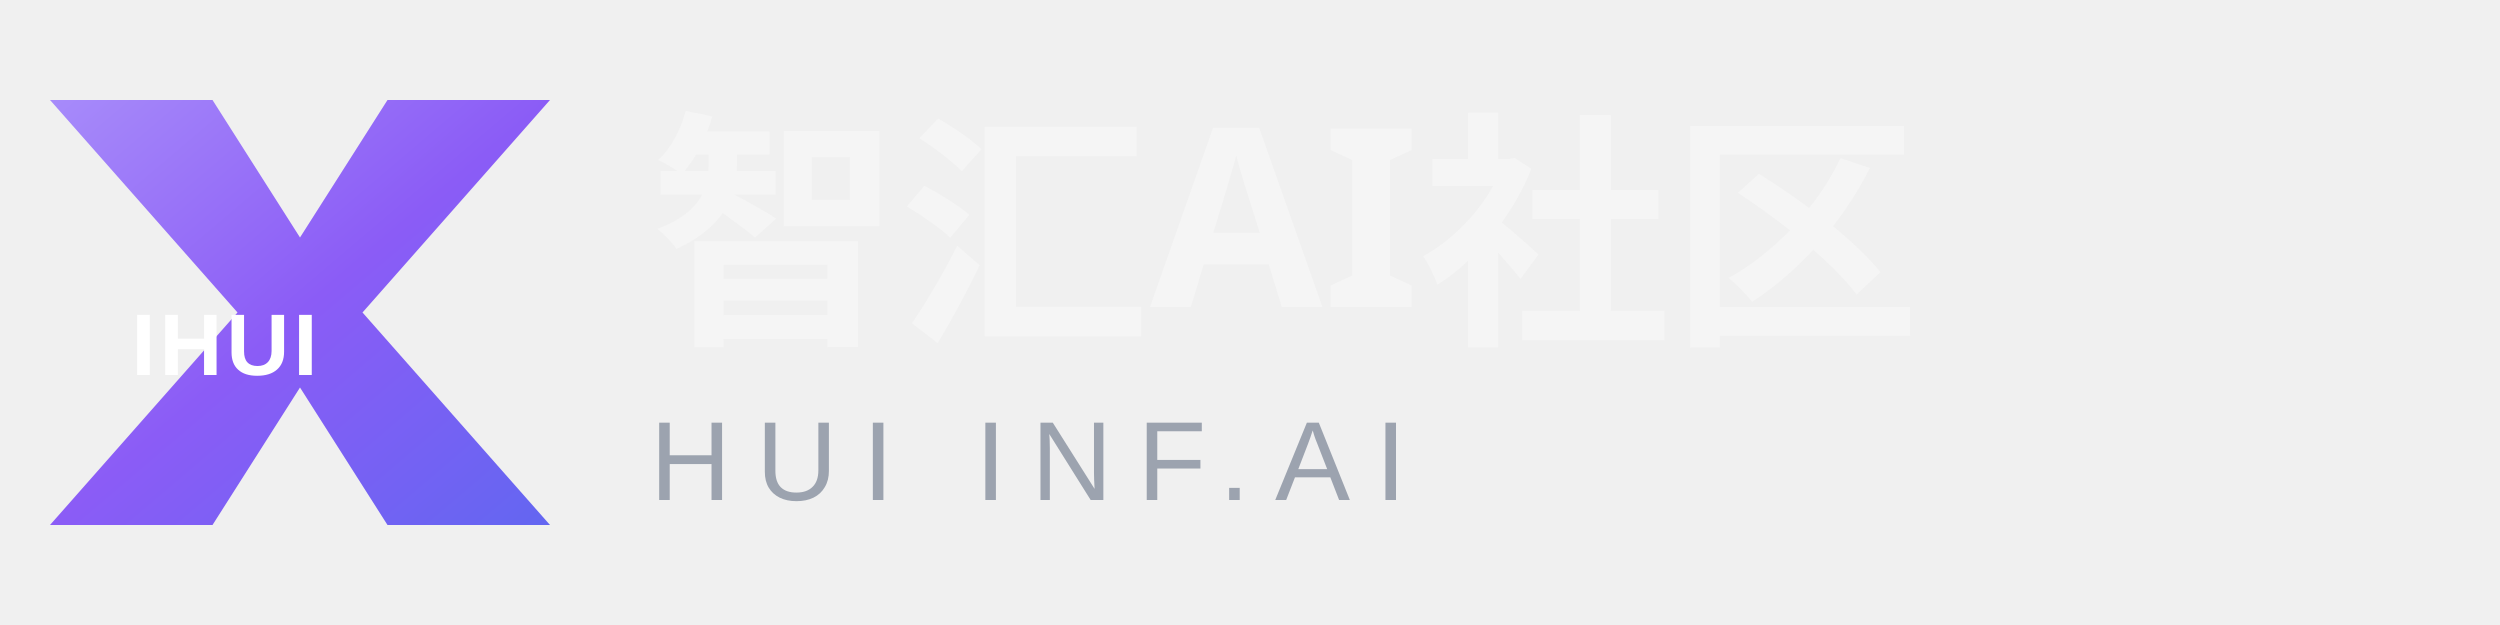
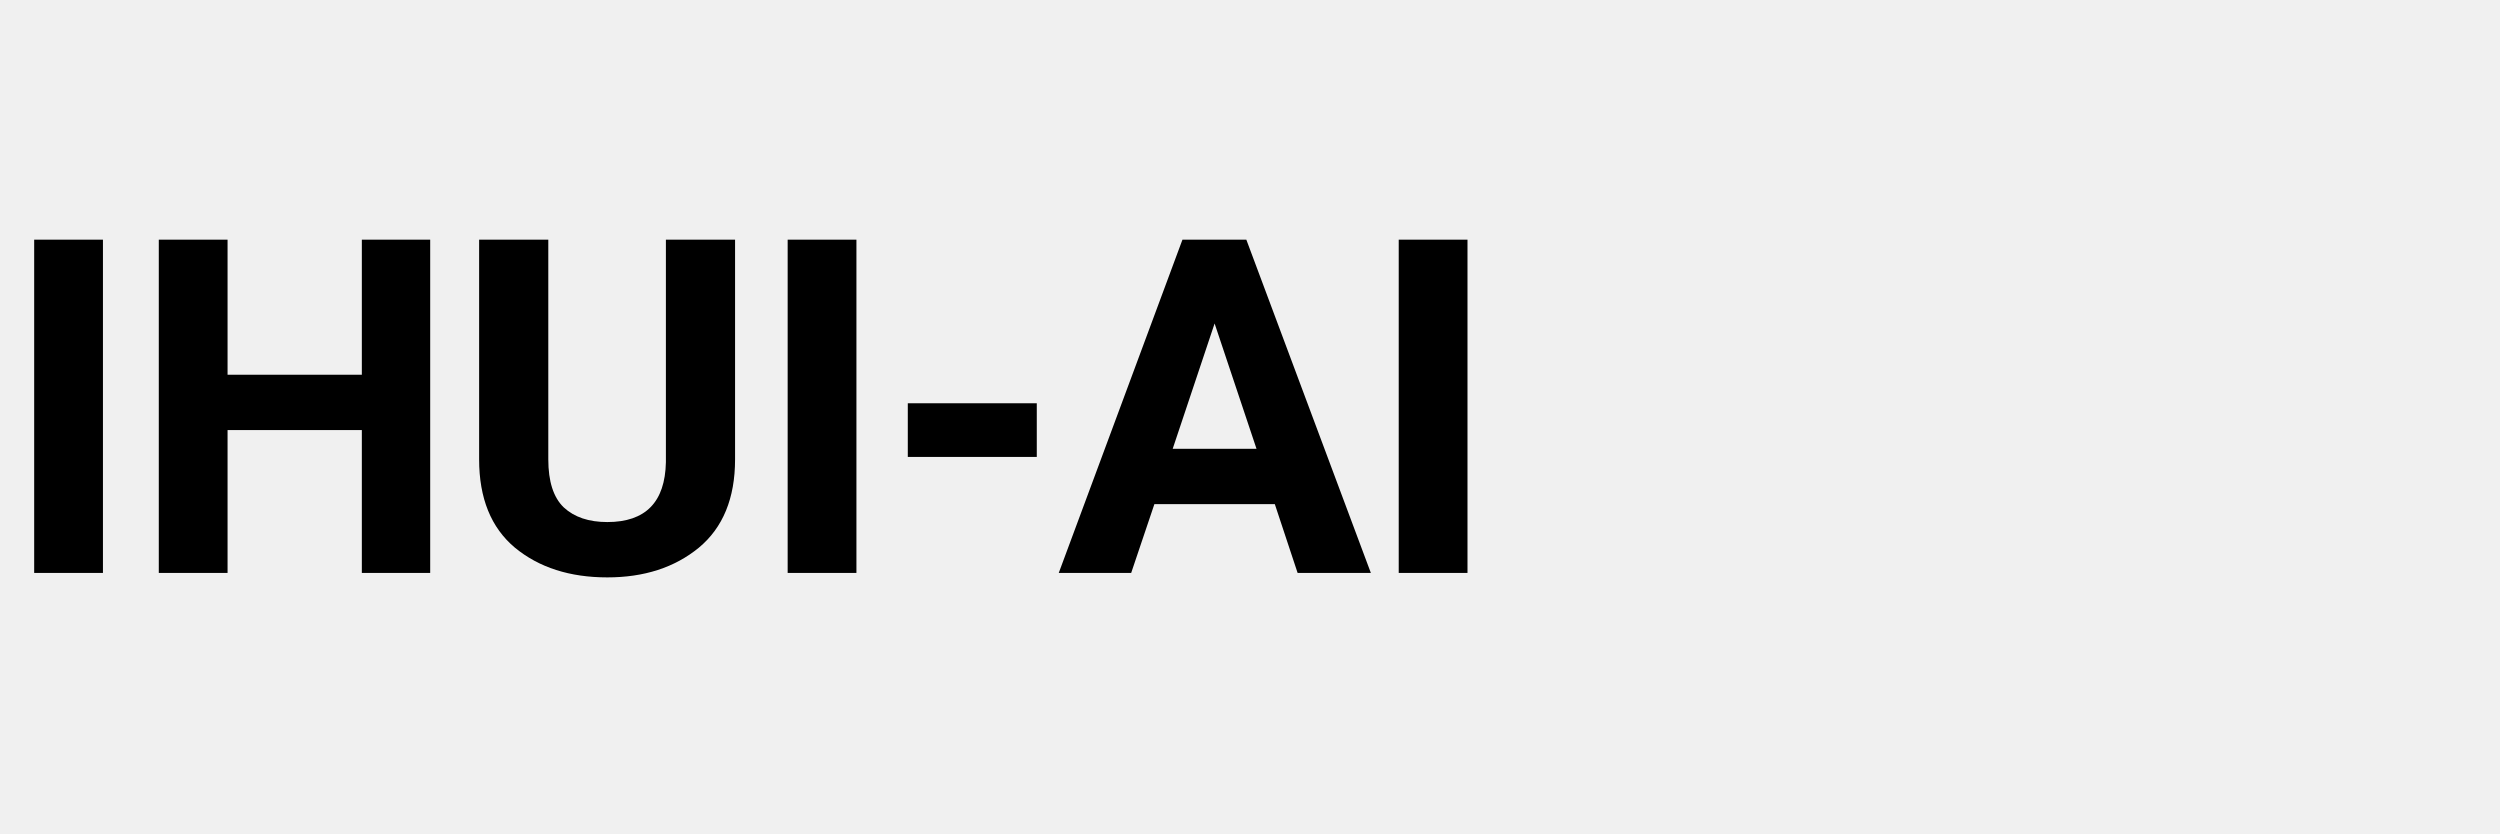
- <svg xmlns="http://www.w3.org/2000/svg" viewBox="0 0 200 50" width="200" height="50">
-   <defs>
-     <linearGradient id="xGradDark" x1="0%" y1="0%" x2="100%" y2="100%">
-       <stop offset="0%" stop-color="#a78bfa" />
-       <stop offset="50%" stop-color="#8b5cf6" />
-       <stop offset="100%" stop-color="#6366f1" />
-     </linearGradient>
-   </defs>
-   <g transform="translate(4, 8)">
-     <path d="M0,0 L13,0 L20,11 L27,0 L40,0 L25,17 L40,34 L27,34 L20,23 L13,34 L0,34 L15,17 Z" fill="url(#xGradDark)" />
-     <text x="6.5" y="22" font-family="Arial, Helvetica, sans-serif" font-size="7" font-weight="700" fill="#ffffff" letter-spacing="0.3">IHUI</text>
-   </g>
-   <text x="52" y="26" font-family="'PingFang SC', 'Microsoft YaHei', 'Hiragino Sans GB', sans-serif" font-size="20" font-weight="700" fill="#f5f5f5">智汇AI社区</text>
-   <text x="52" y="40" font-family="Arial, Helvetica, sans-serif" font-size="9" letter-spacing="2" fill="#9ca3af">HUI INF.AI</text>
+ <svg xmlns="http://www.w3.org/2000/svg" viewBox="0 0 96 32" width="96" height="32">
+   <text x="0" y="22" font-family="ui-sans-serif, system-ui, -apple-system, 'Segoe UI', Roboto, sans-serif" font-size="18" font-weight="700" fill="currentColor" letter-spacing="-0.3">IHUI-AI</text>
</svg>
